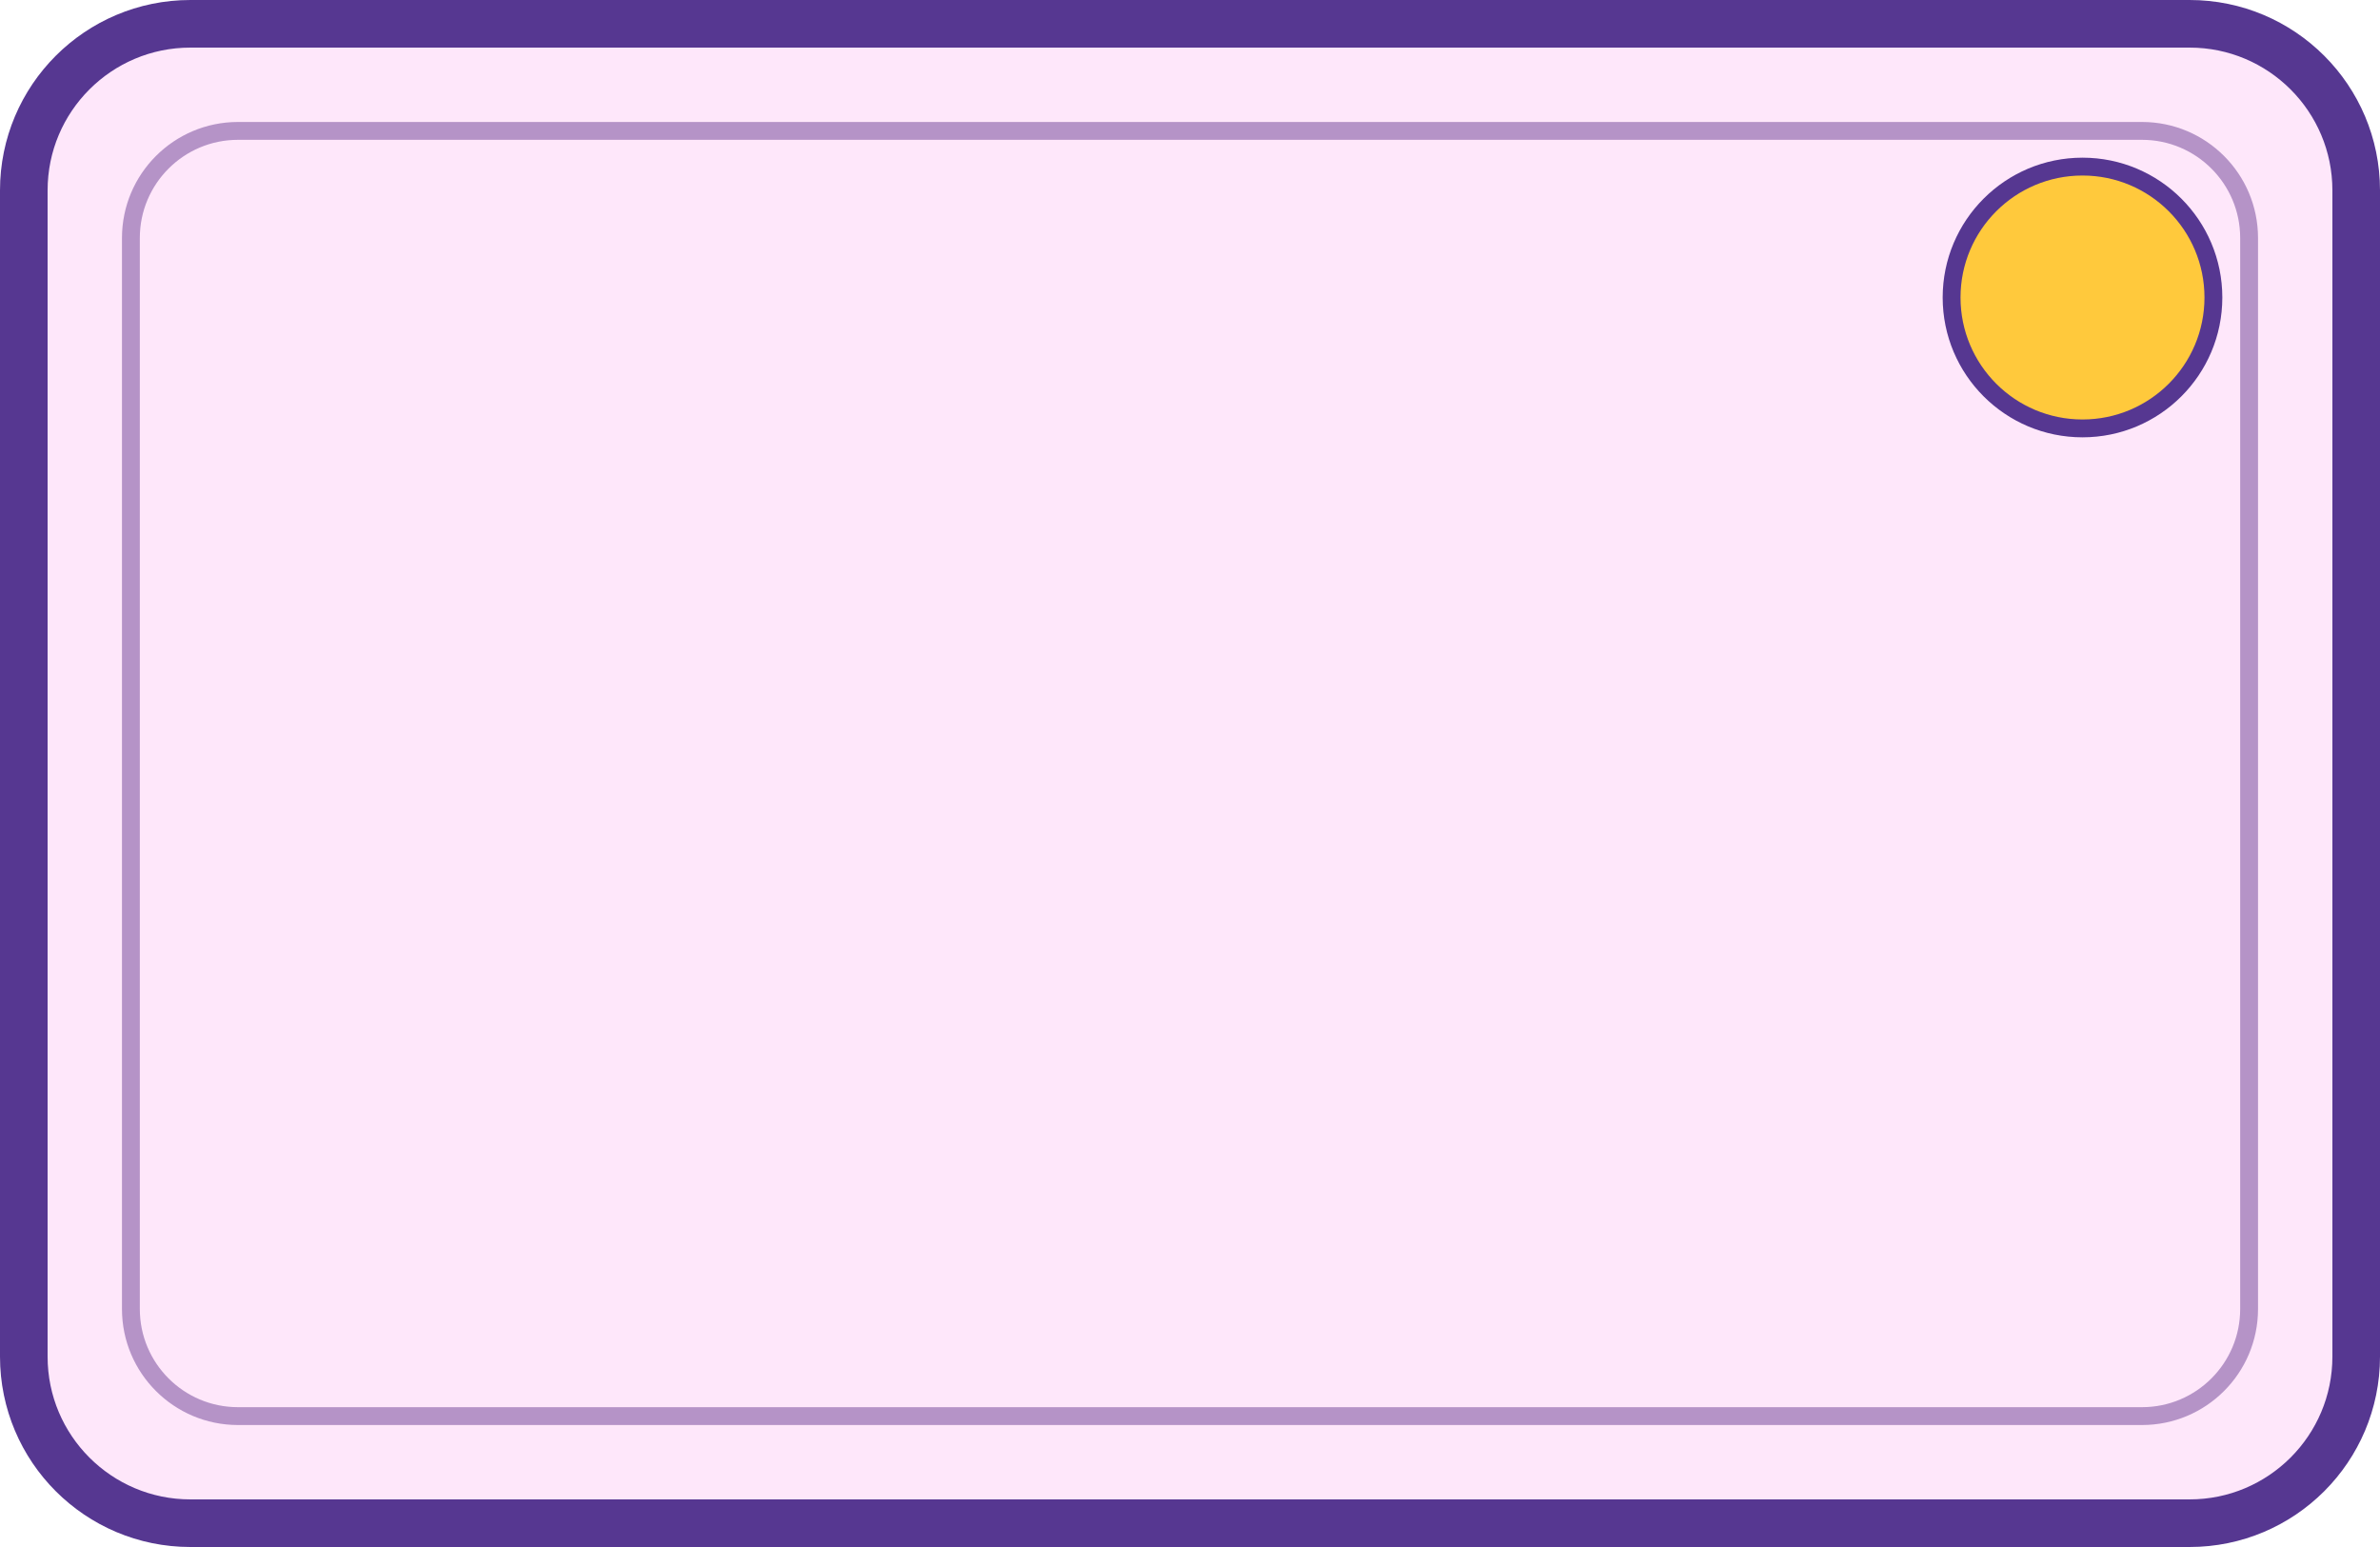
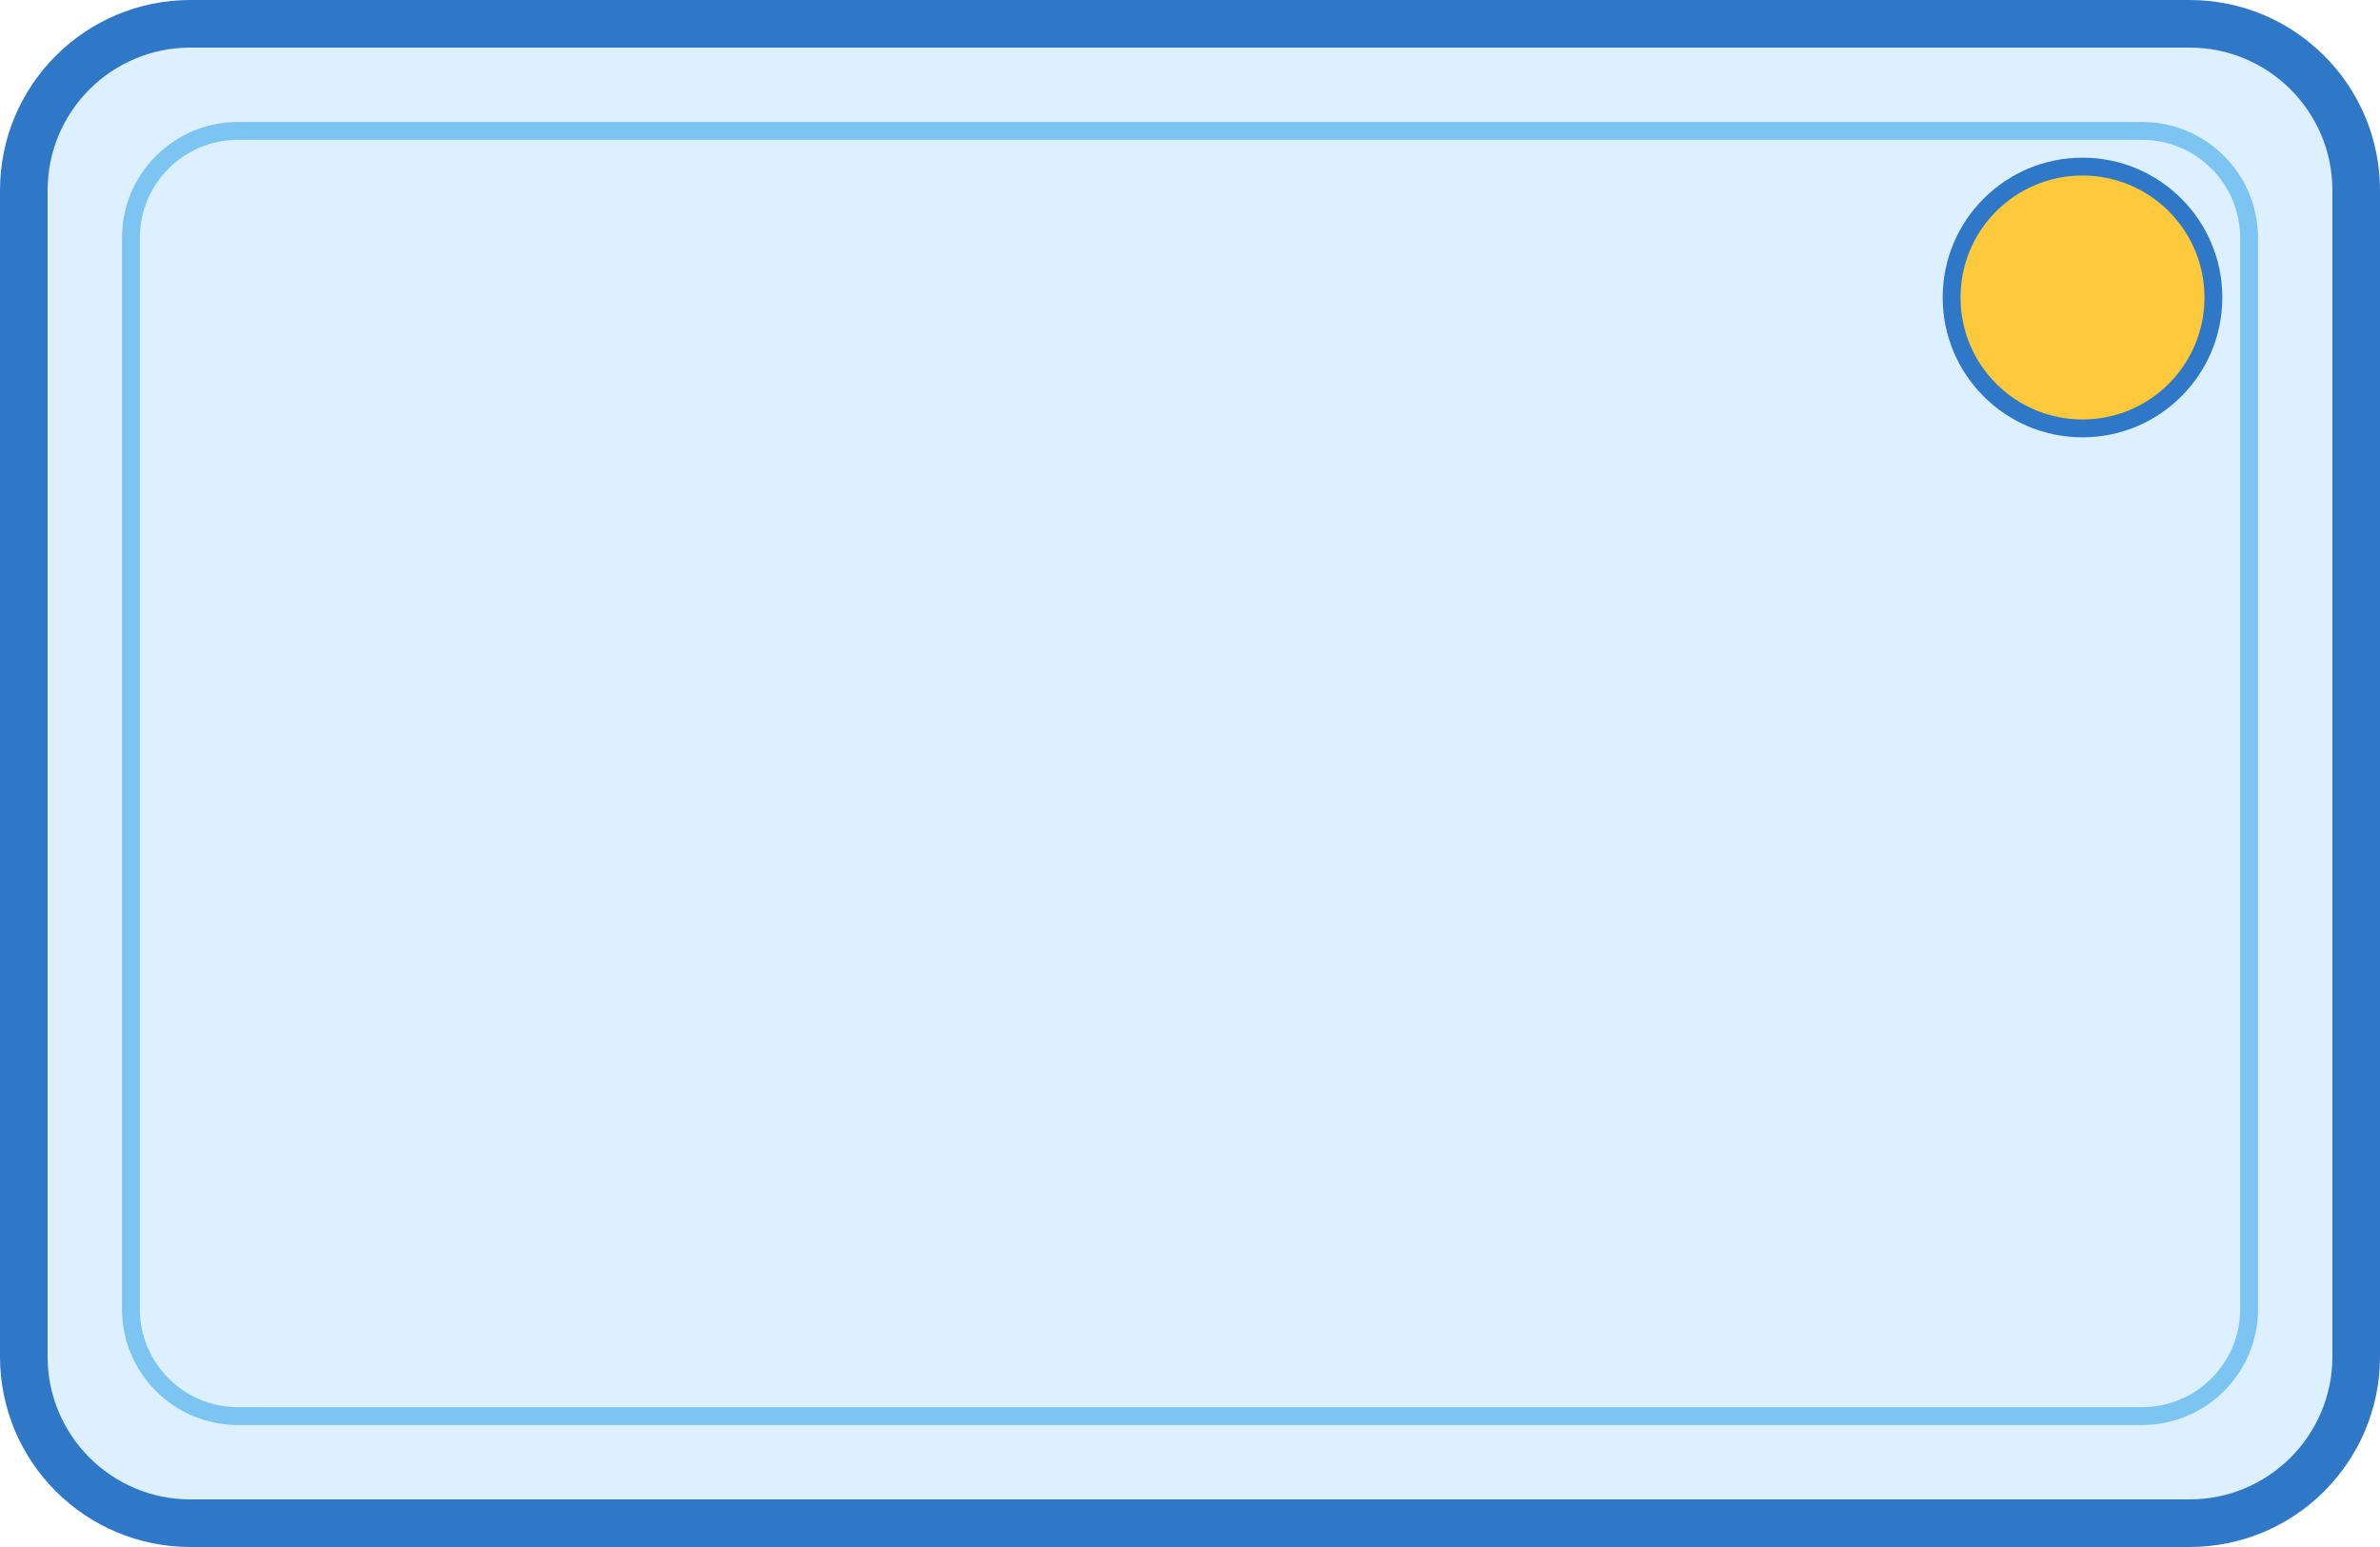
<svg xmlns="http://www.w3.org/2000/svg" viewBox="0 0 400 260" preserveAspectRatio="none">
-   <rect x="4" y="4" width="392" height="252" rx="28" fill="#fee7fa" stroke="#563791" stroke-width="8" />
-   <rect x="22" y="22" width="356" height="216" rx="18" fill="none" stroke="#b593c7" stroke-width="3" />
-   <circle cx="350" cy="50" r="22" fill="#ffc93c" stroke="#563791" stroke-width="3" />
+   <rect x="4" y="4" width="392" height="252" rx="28" fill="#ddf0ff" stroke="#2e78c7" stroke-width="8" />
+   <rect x="22" y="22" width="356" height="216" rx="18" fill="none" stroke="#7cc4f2" stroke-width="3" />
+   <circle cx="350" cy="50" r="22" fill="#ffc93c" stroke="#2e78c7" stroke-width="3" />
</svg>
